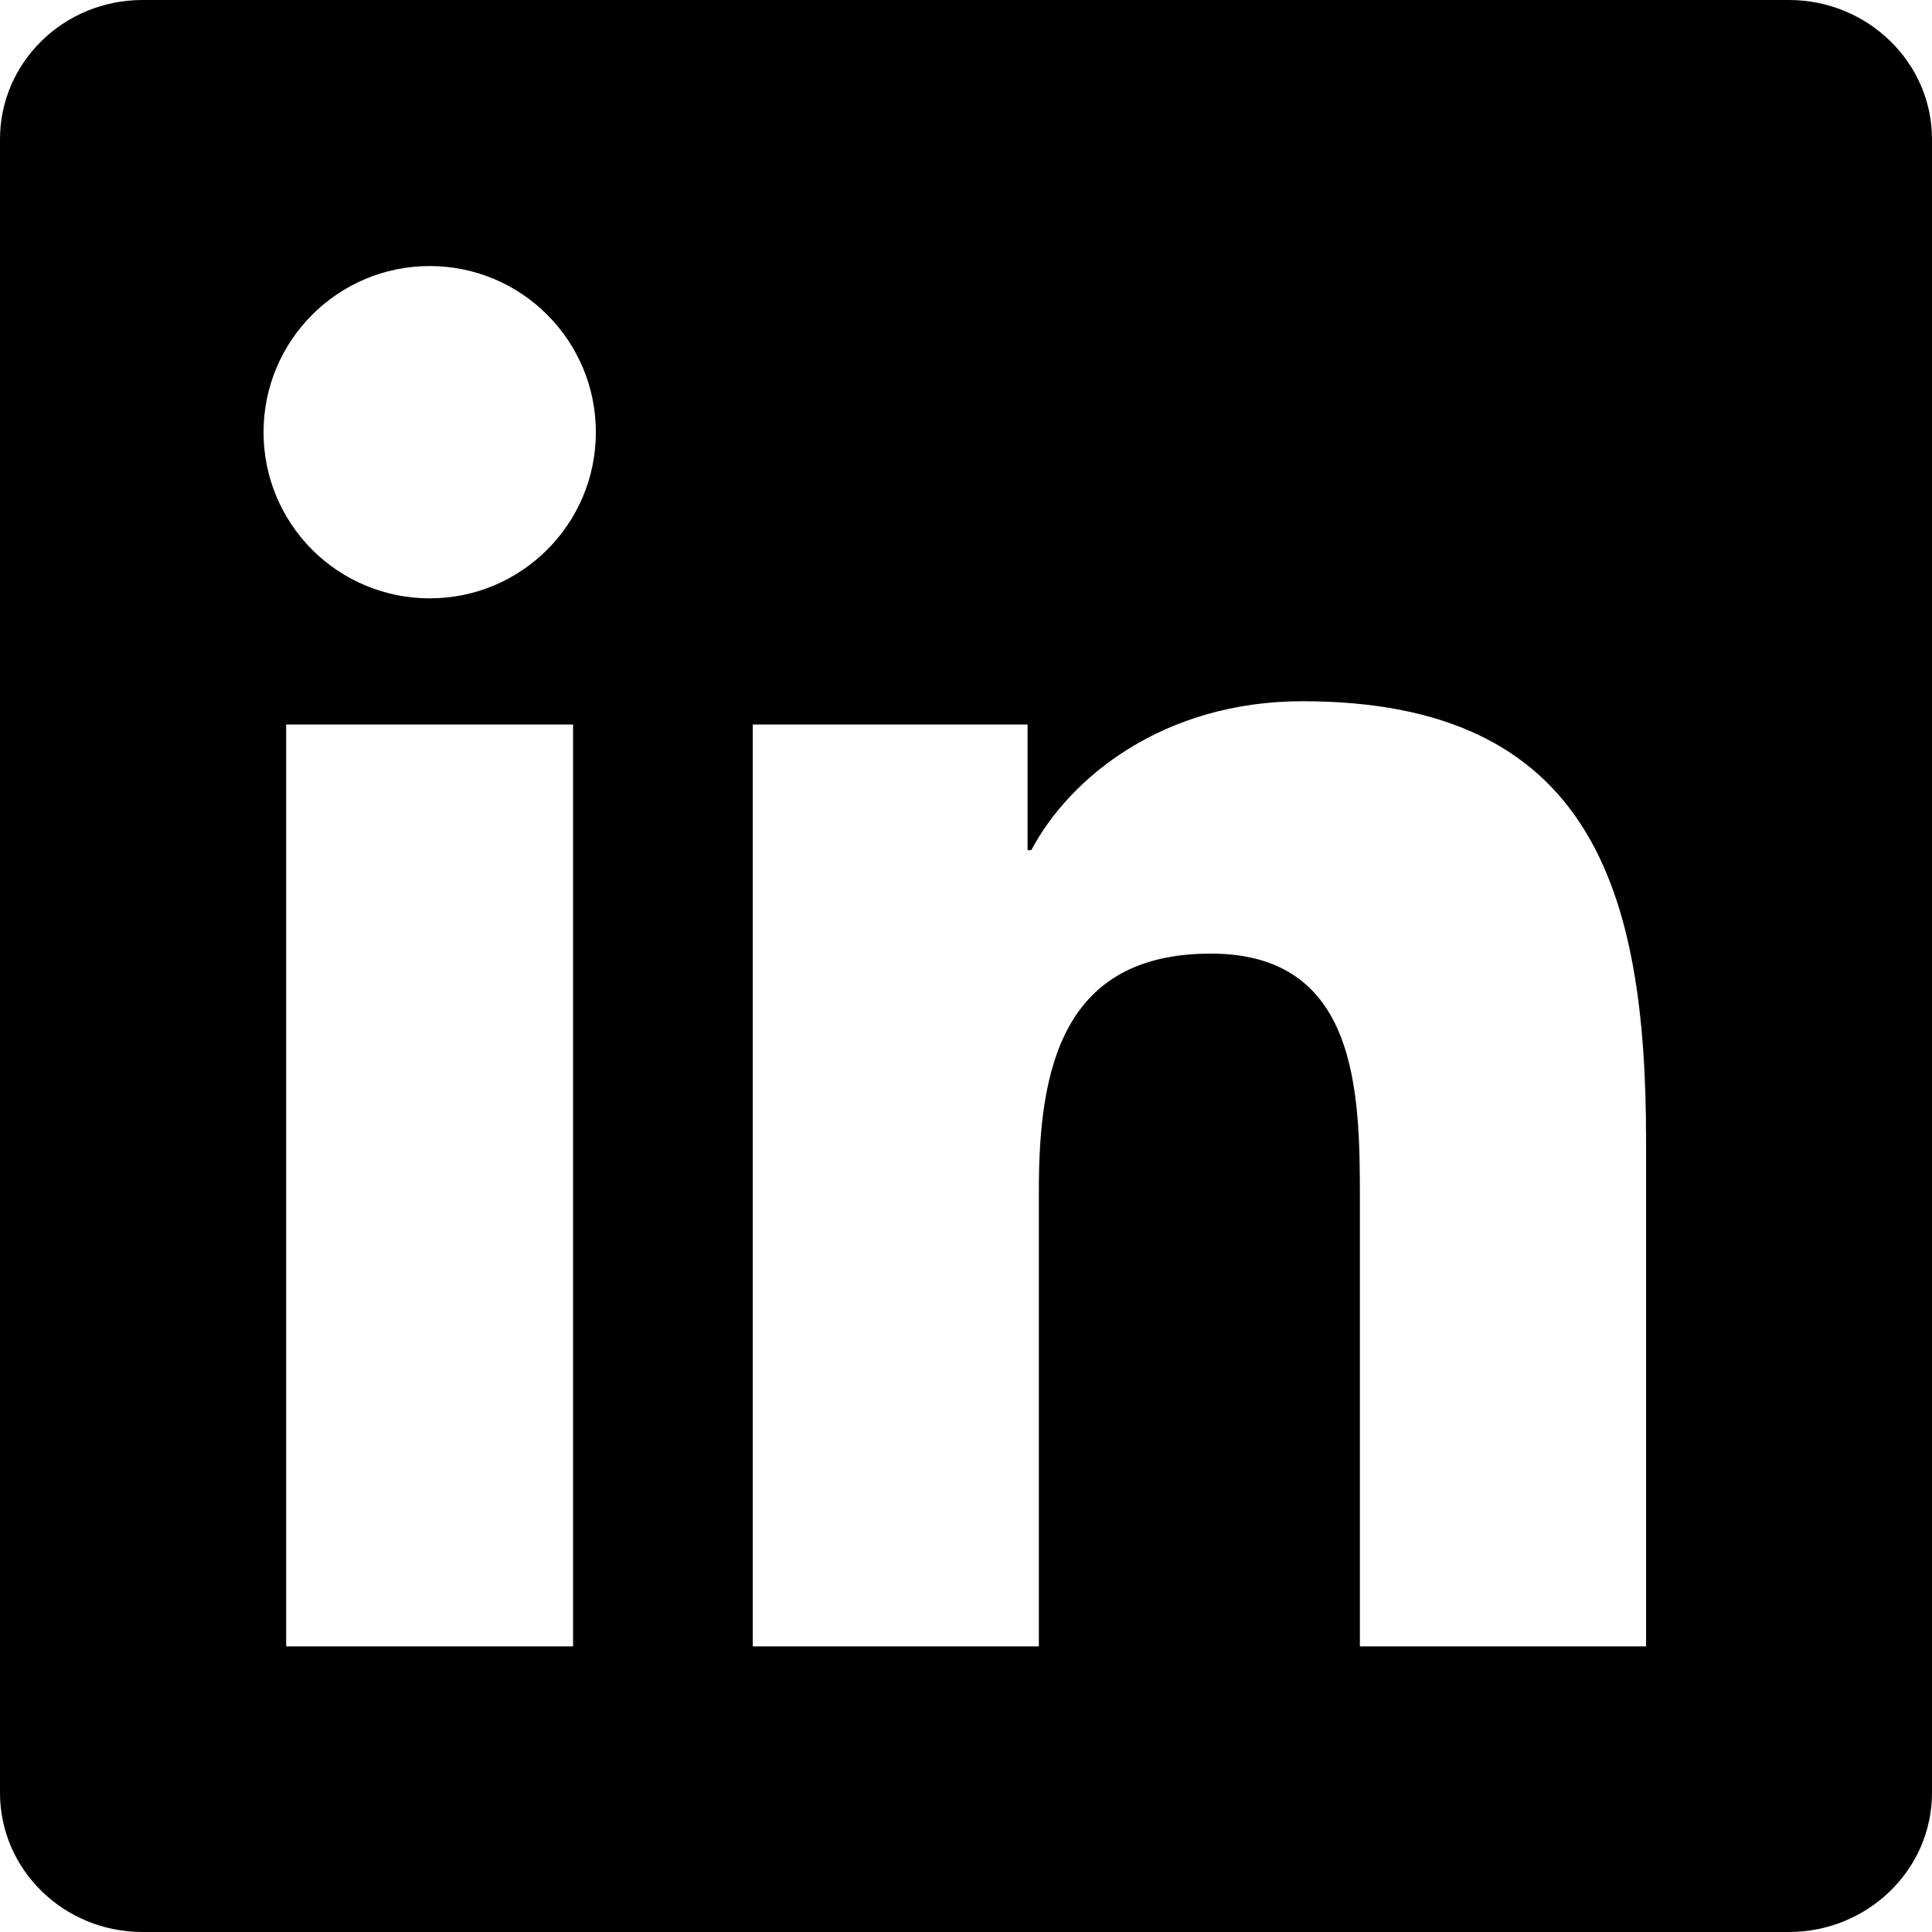
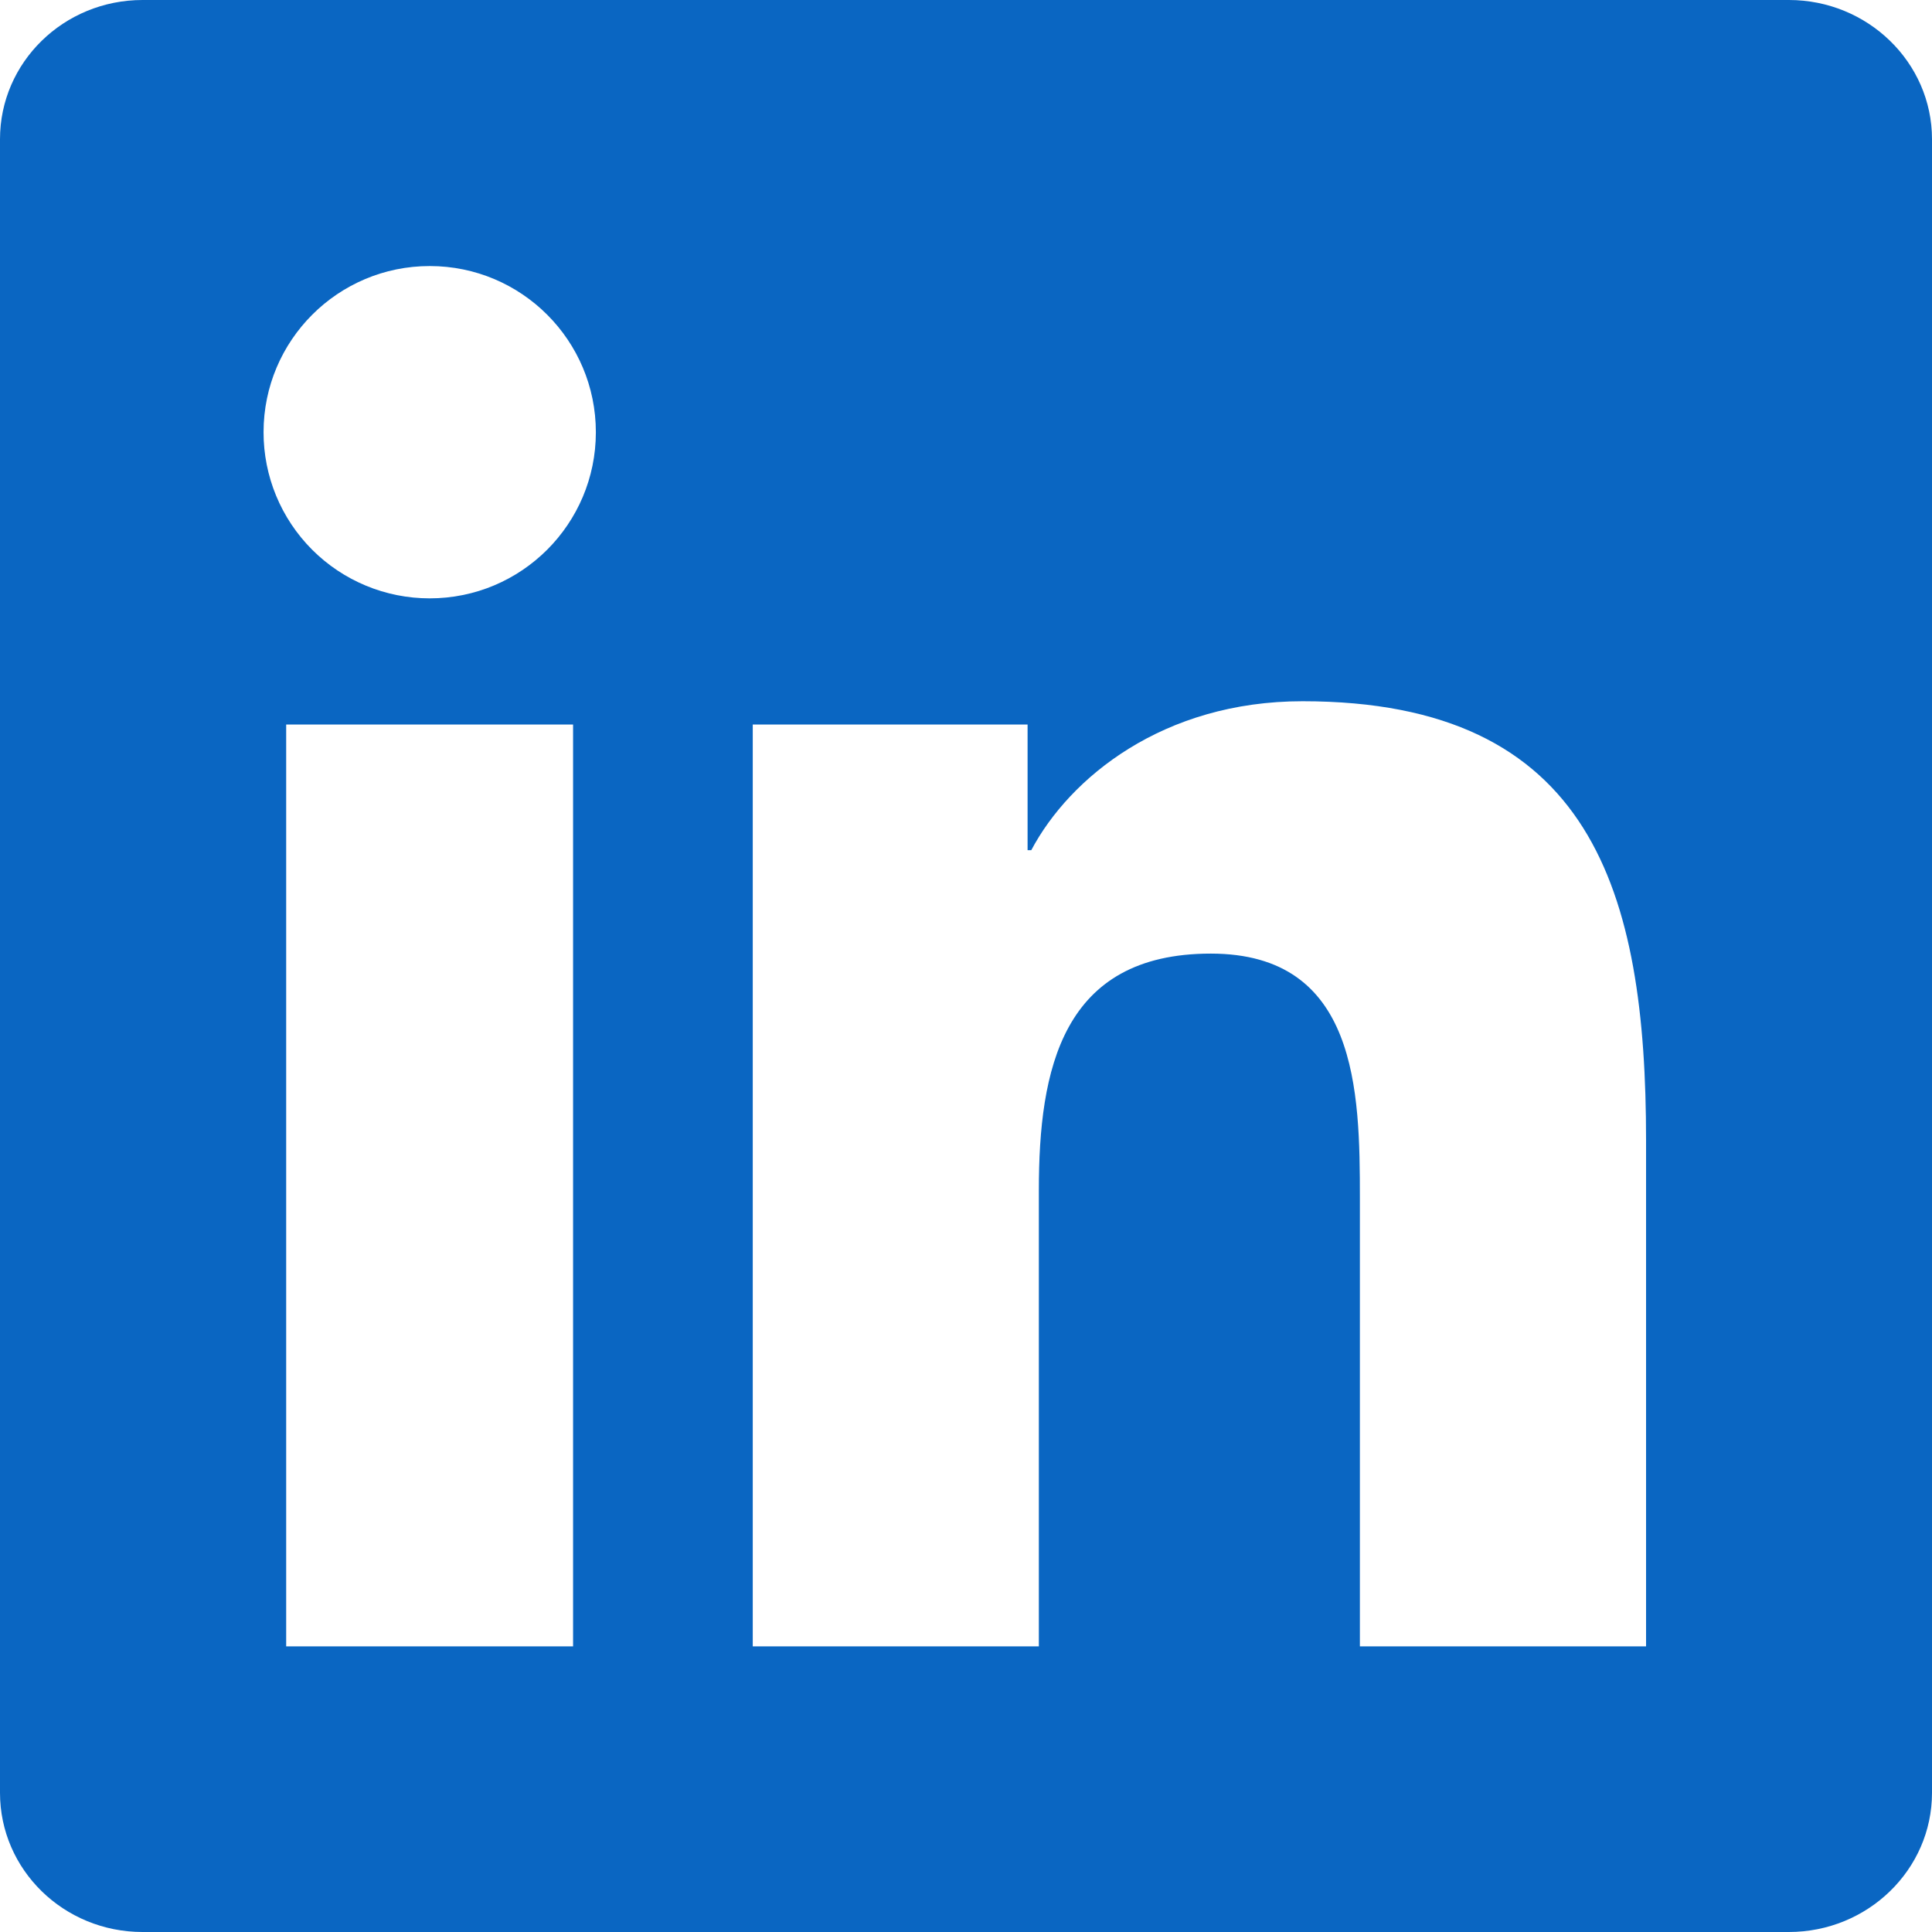
- <svg xmlns="http://www.w3.org/2000/svg" viewBox="0 0 24 24" fill="currentColor">
+ <svg xmlns="http://www.w3.org/2000/svg" viewBox="0 0 24 24" fill="#0A66C2">
  <path d="M20.447 20.452h-3.554v-5.569c0-1.328-.027-3.037-1.852-3.037-1.853 0-2.136 1.445-2.136 2.939v5.667H9.351V9h3.414v1.561h.046c.477-.9 1.637-1.85 3.37-1.85 3.601 0 4.267 2.37 4.267 5.455v6.286zM5.337 7.433a2.062 2.062 0 01-2.063-2.065 2.064 2.064 0 112.063 2.065zm1.782 13.019H3.555V9h3.564v11.452zM22.225 0H1.771C.792 0 0 .774 0 1.729v20.542C0 23.227.792 24 1.771 24h20.451C23.2 24 24 23.227 24 22.271V1.729C24 .774 23.2 0 22.222 0h.003z" />
</svg>
